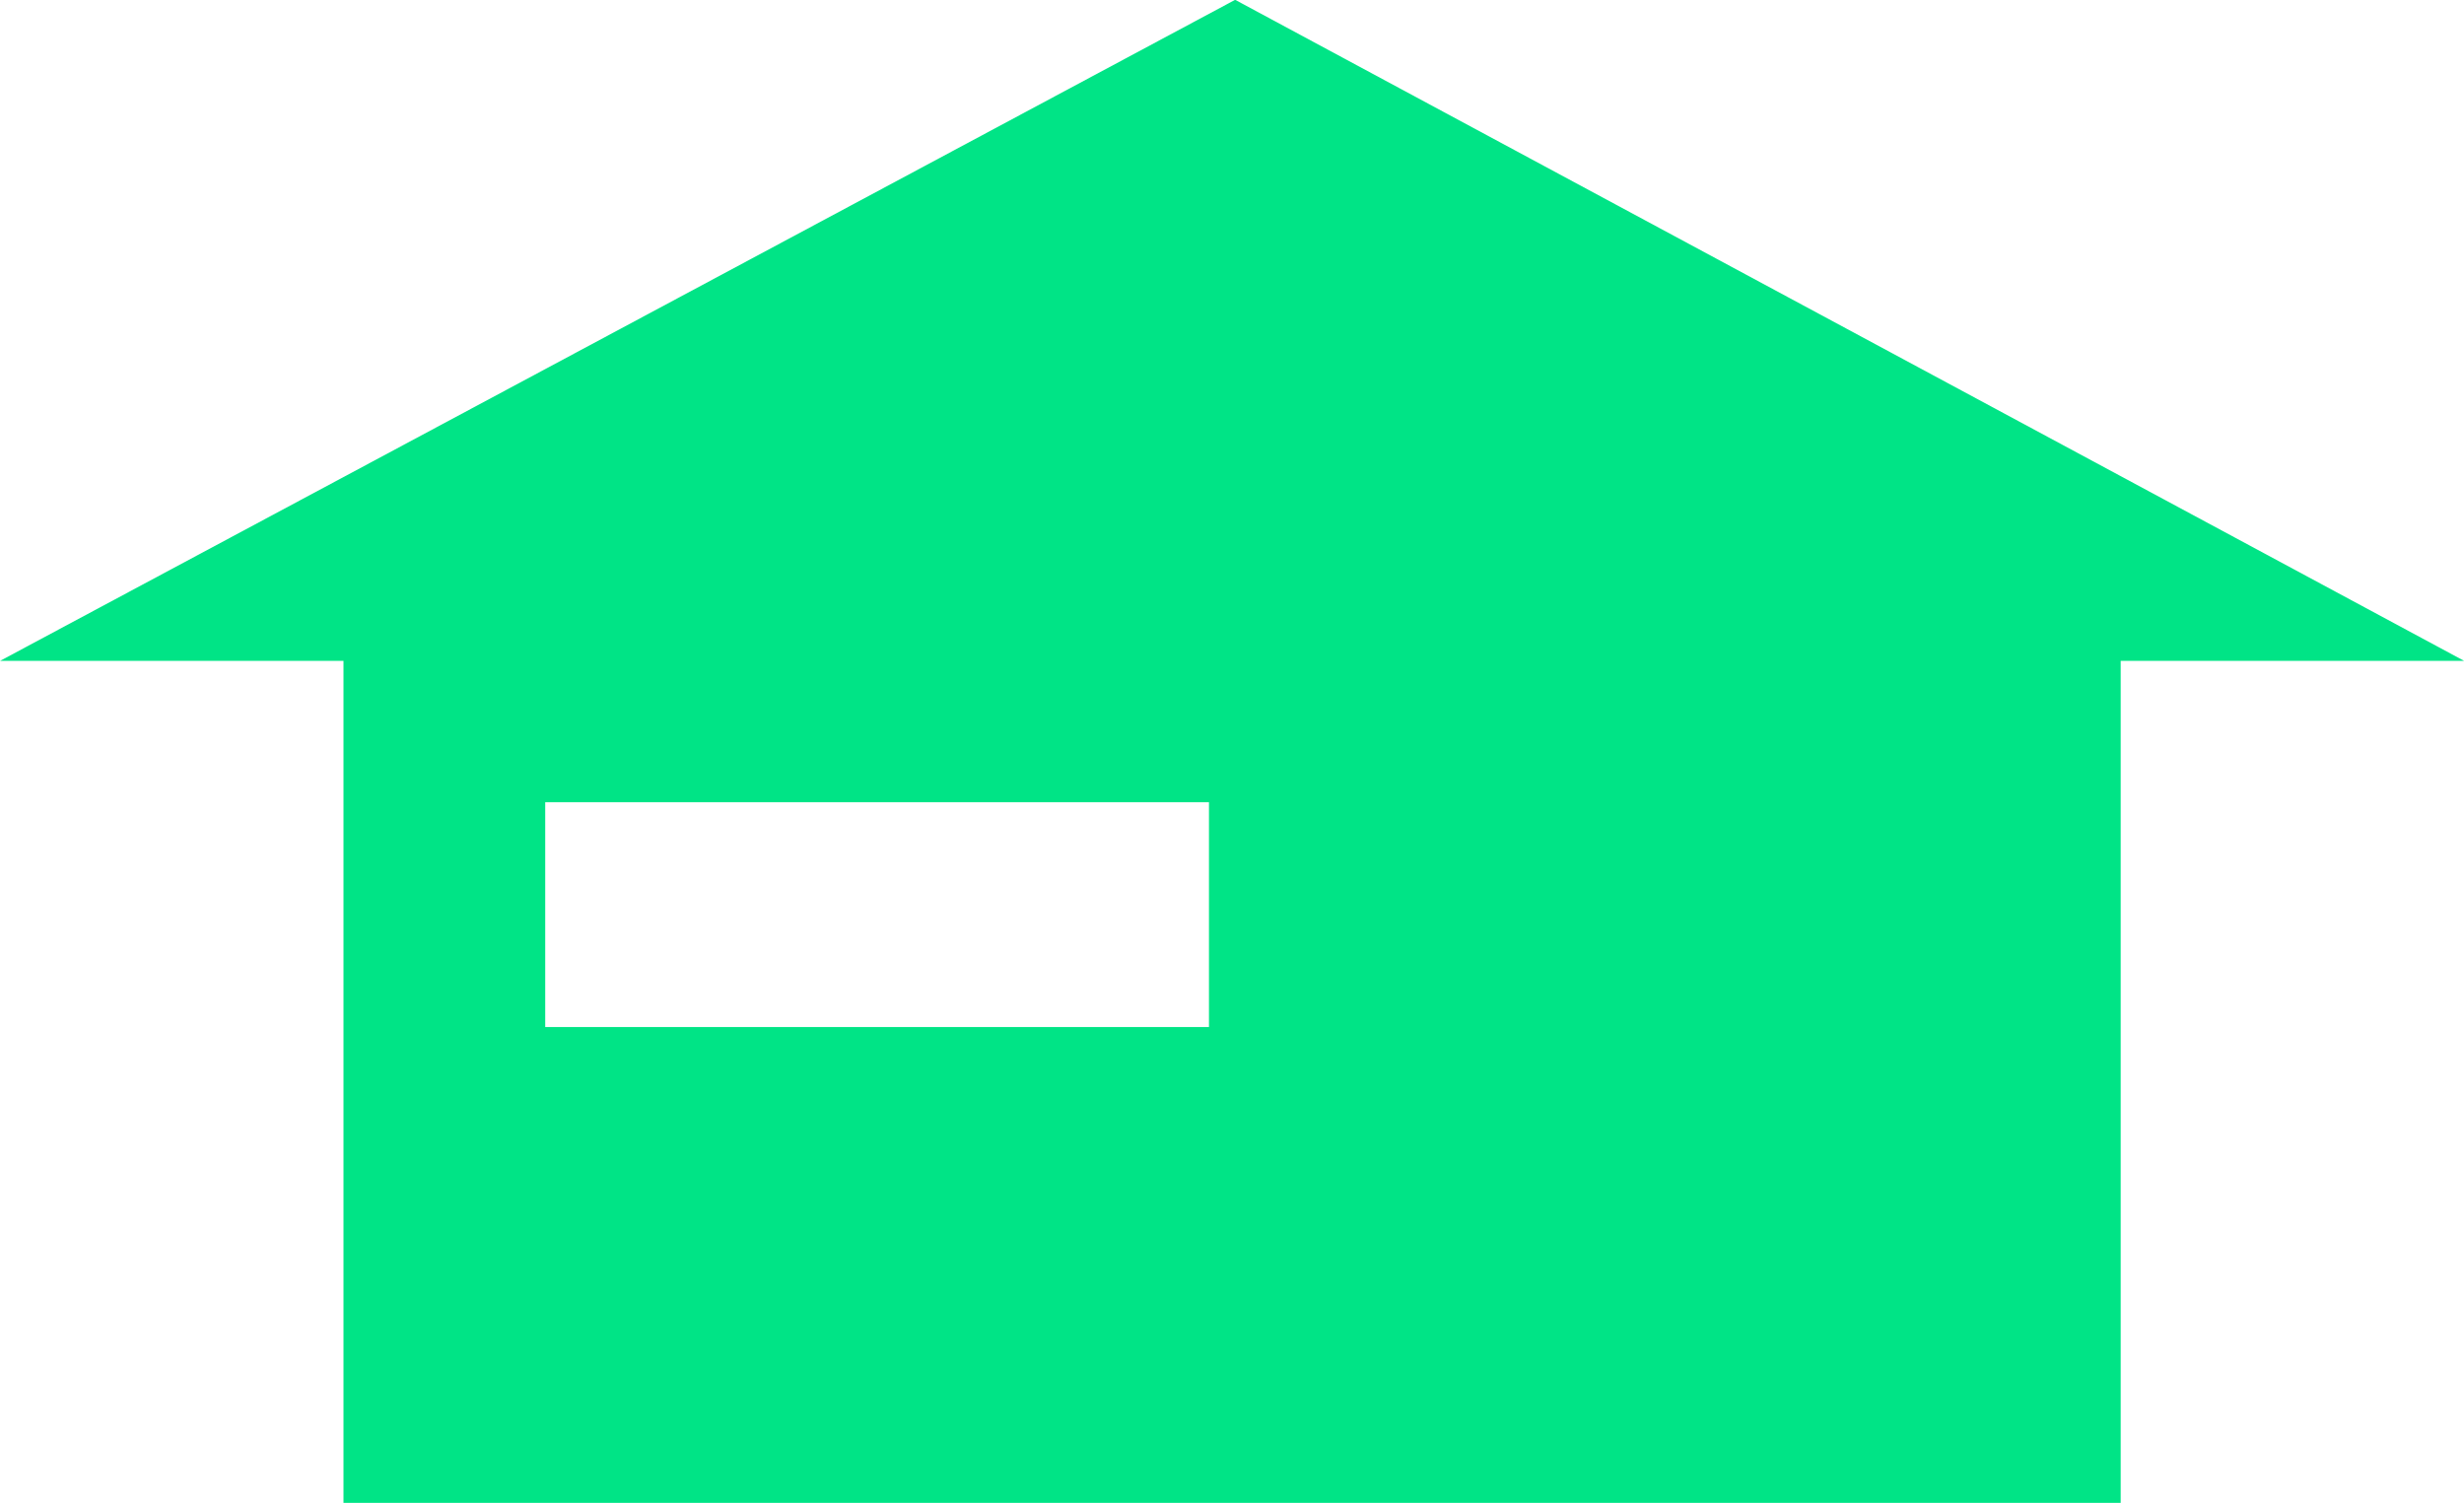
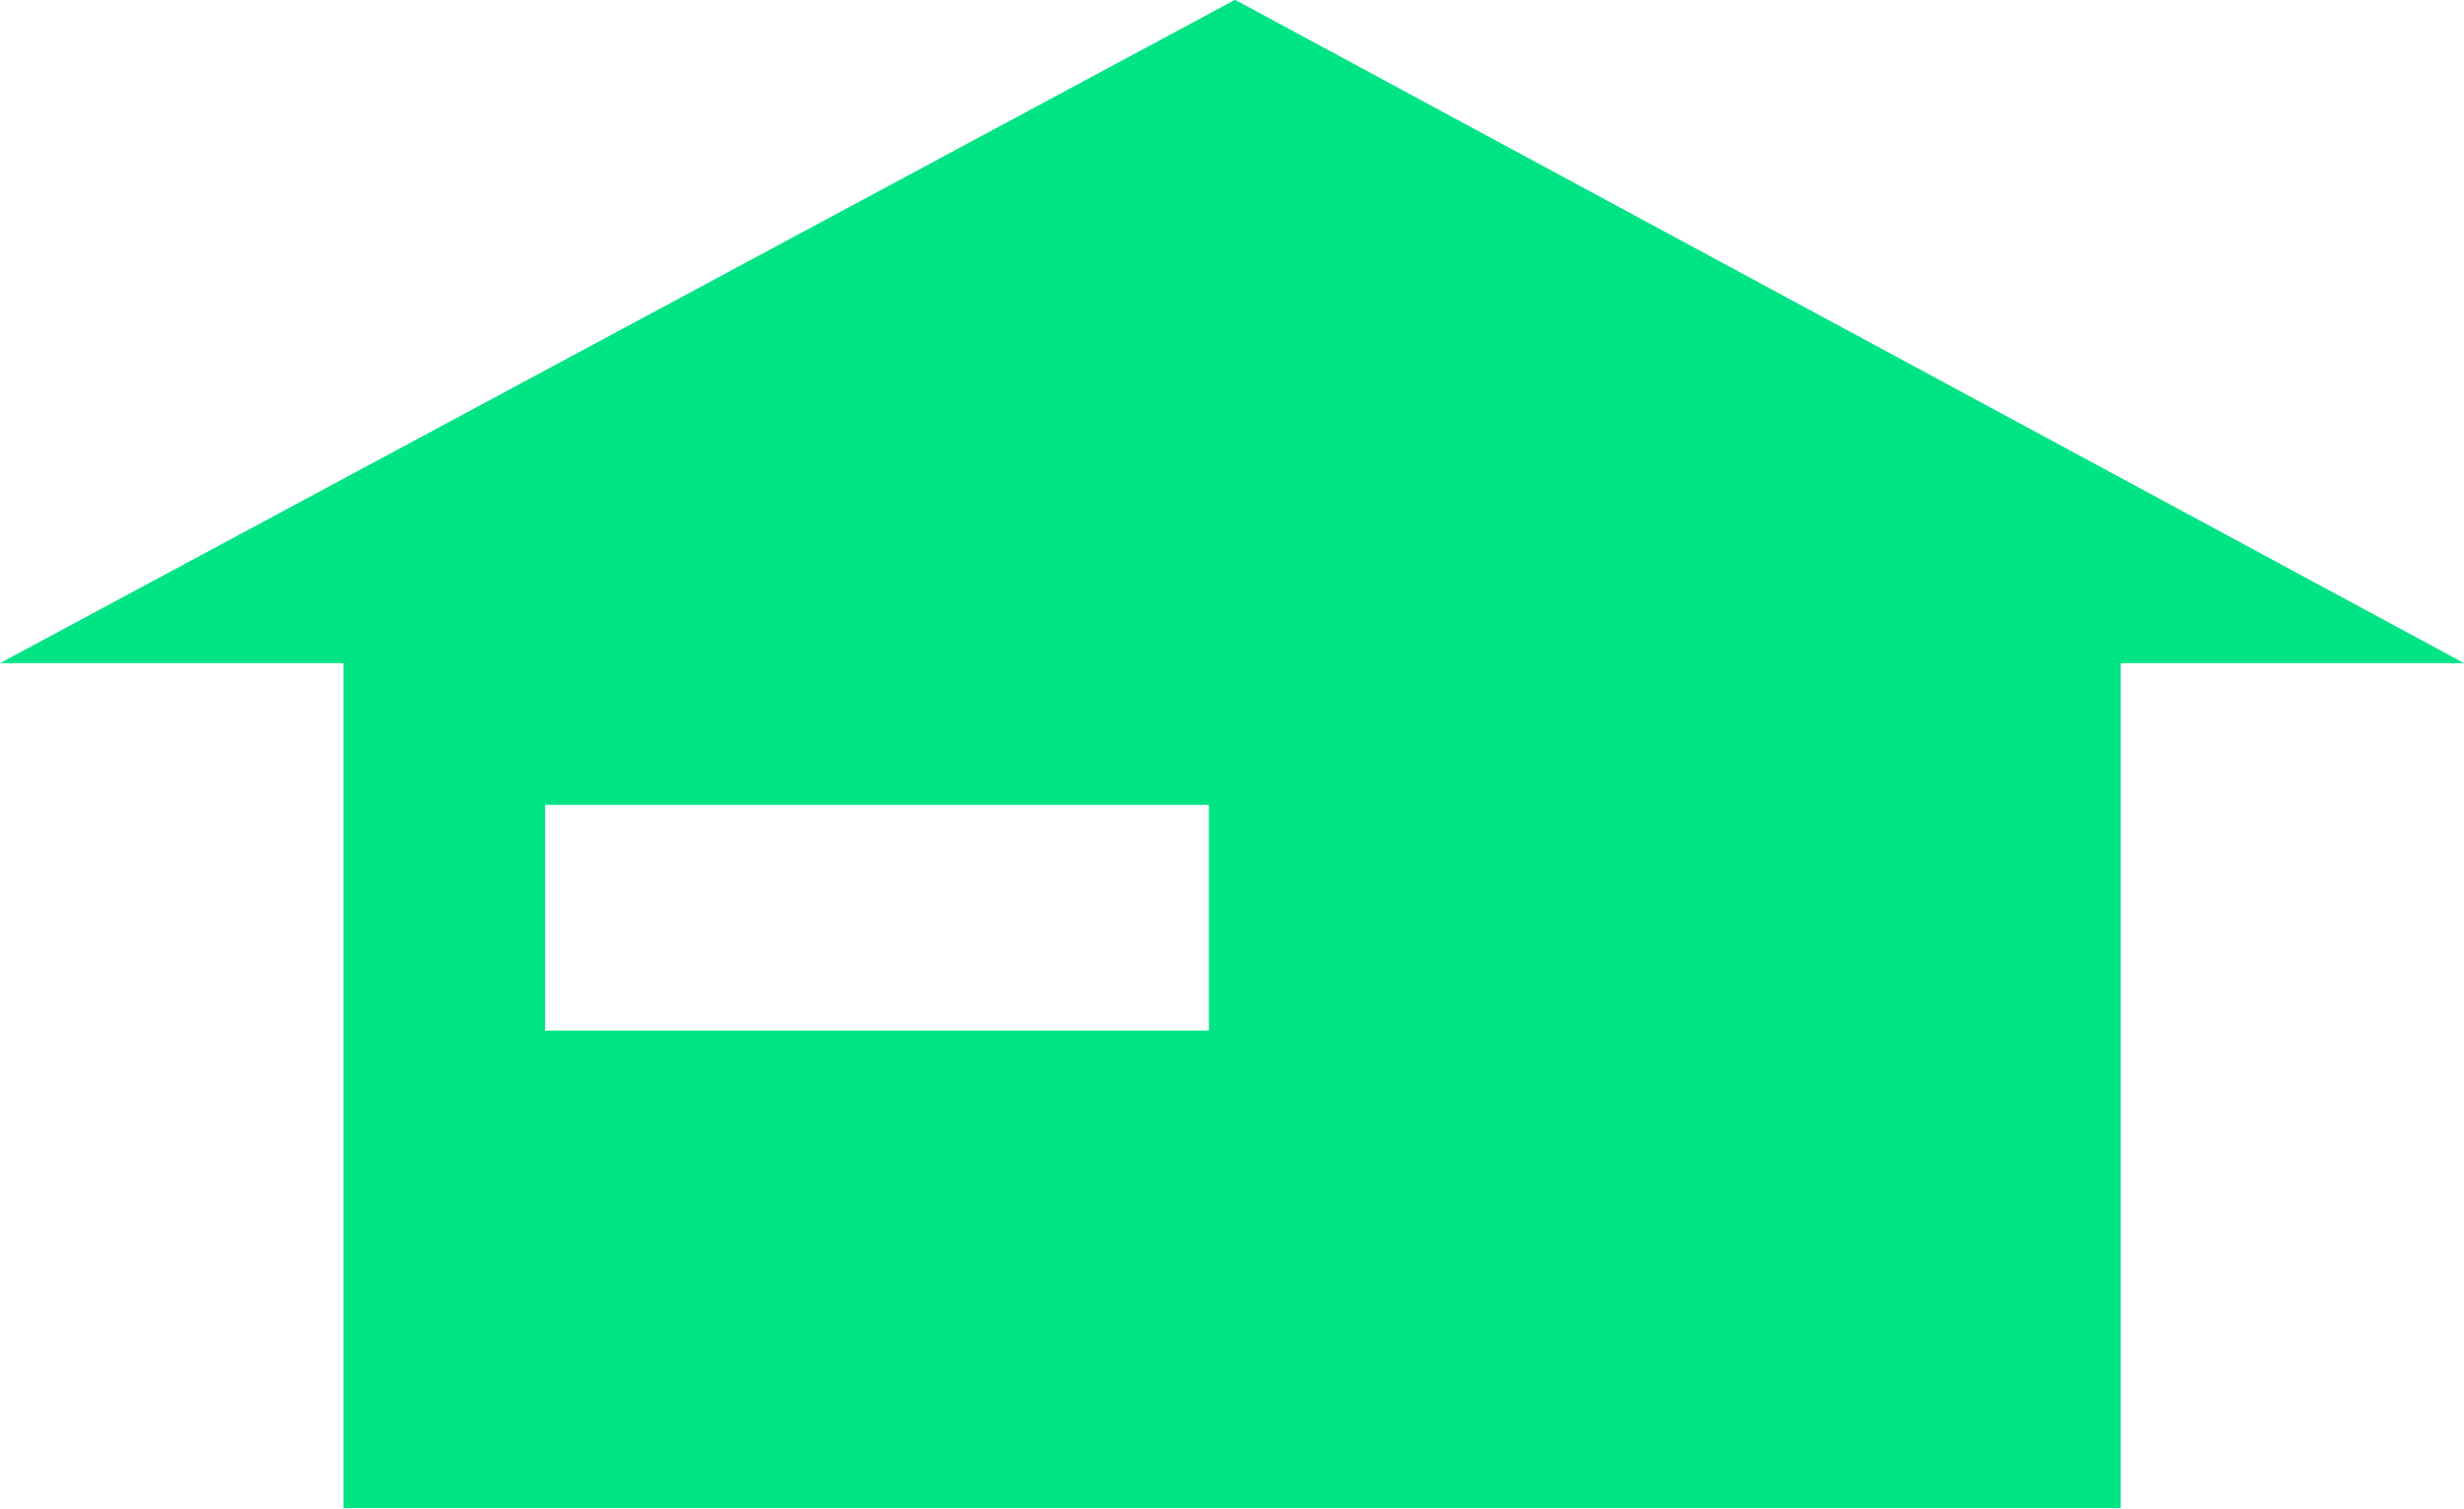
- <svg xmlns="http://www.w3.org/2000/svg" width="174.5" height="106.438" viewBox="0 0 174.5 106.438">
+ <svg xmlns="http://www.w3.org/2000/svg" width="183" height="112" viewBox="0 0 183 112">
  <defs>
    <style>
      .cls-1 {
        fill: #00e486;
        fill-rule: evenodd;
      }
    </style>
  </defs>
-   <path id="home.png_home.svg" data-name="home.png,home.svg" class="cls-1" d="M782.375,389.367V449H656.513V389.367H632.191l87.47-46.818L806.7,389.367H782.375Zm-64.567,10.008H670.8V415.3h47.007V399.375Z" transform="translate(-632.188 -342.562)" />
+   <path id="home.png_home.svg" data-name="home.png,home.svg" class="cls-1" d="M787.5,390.251V453H655.51V390.251H630l91.73-49.265,91.276,49.265H787.5Zm-67.712,10.53h-49.3v16.756h49.3V400.781Z" transform="translate(-630 -341)" />
</svg>
